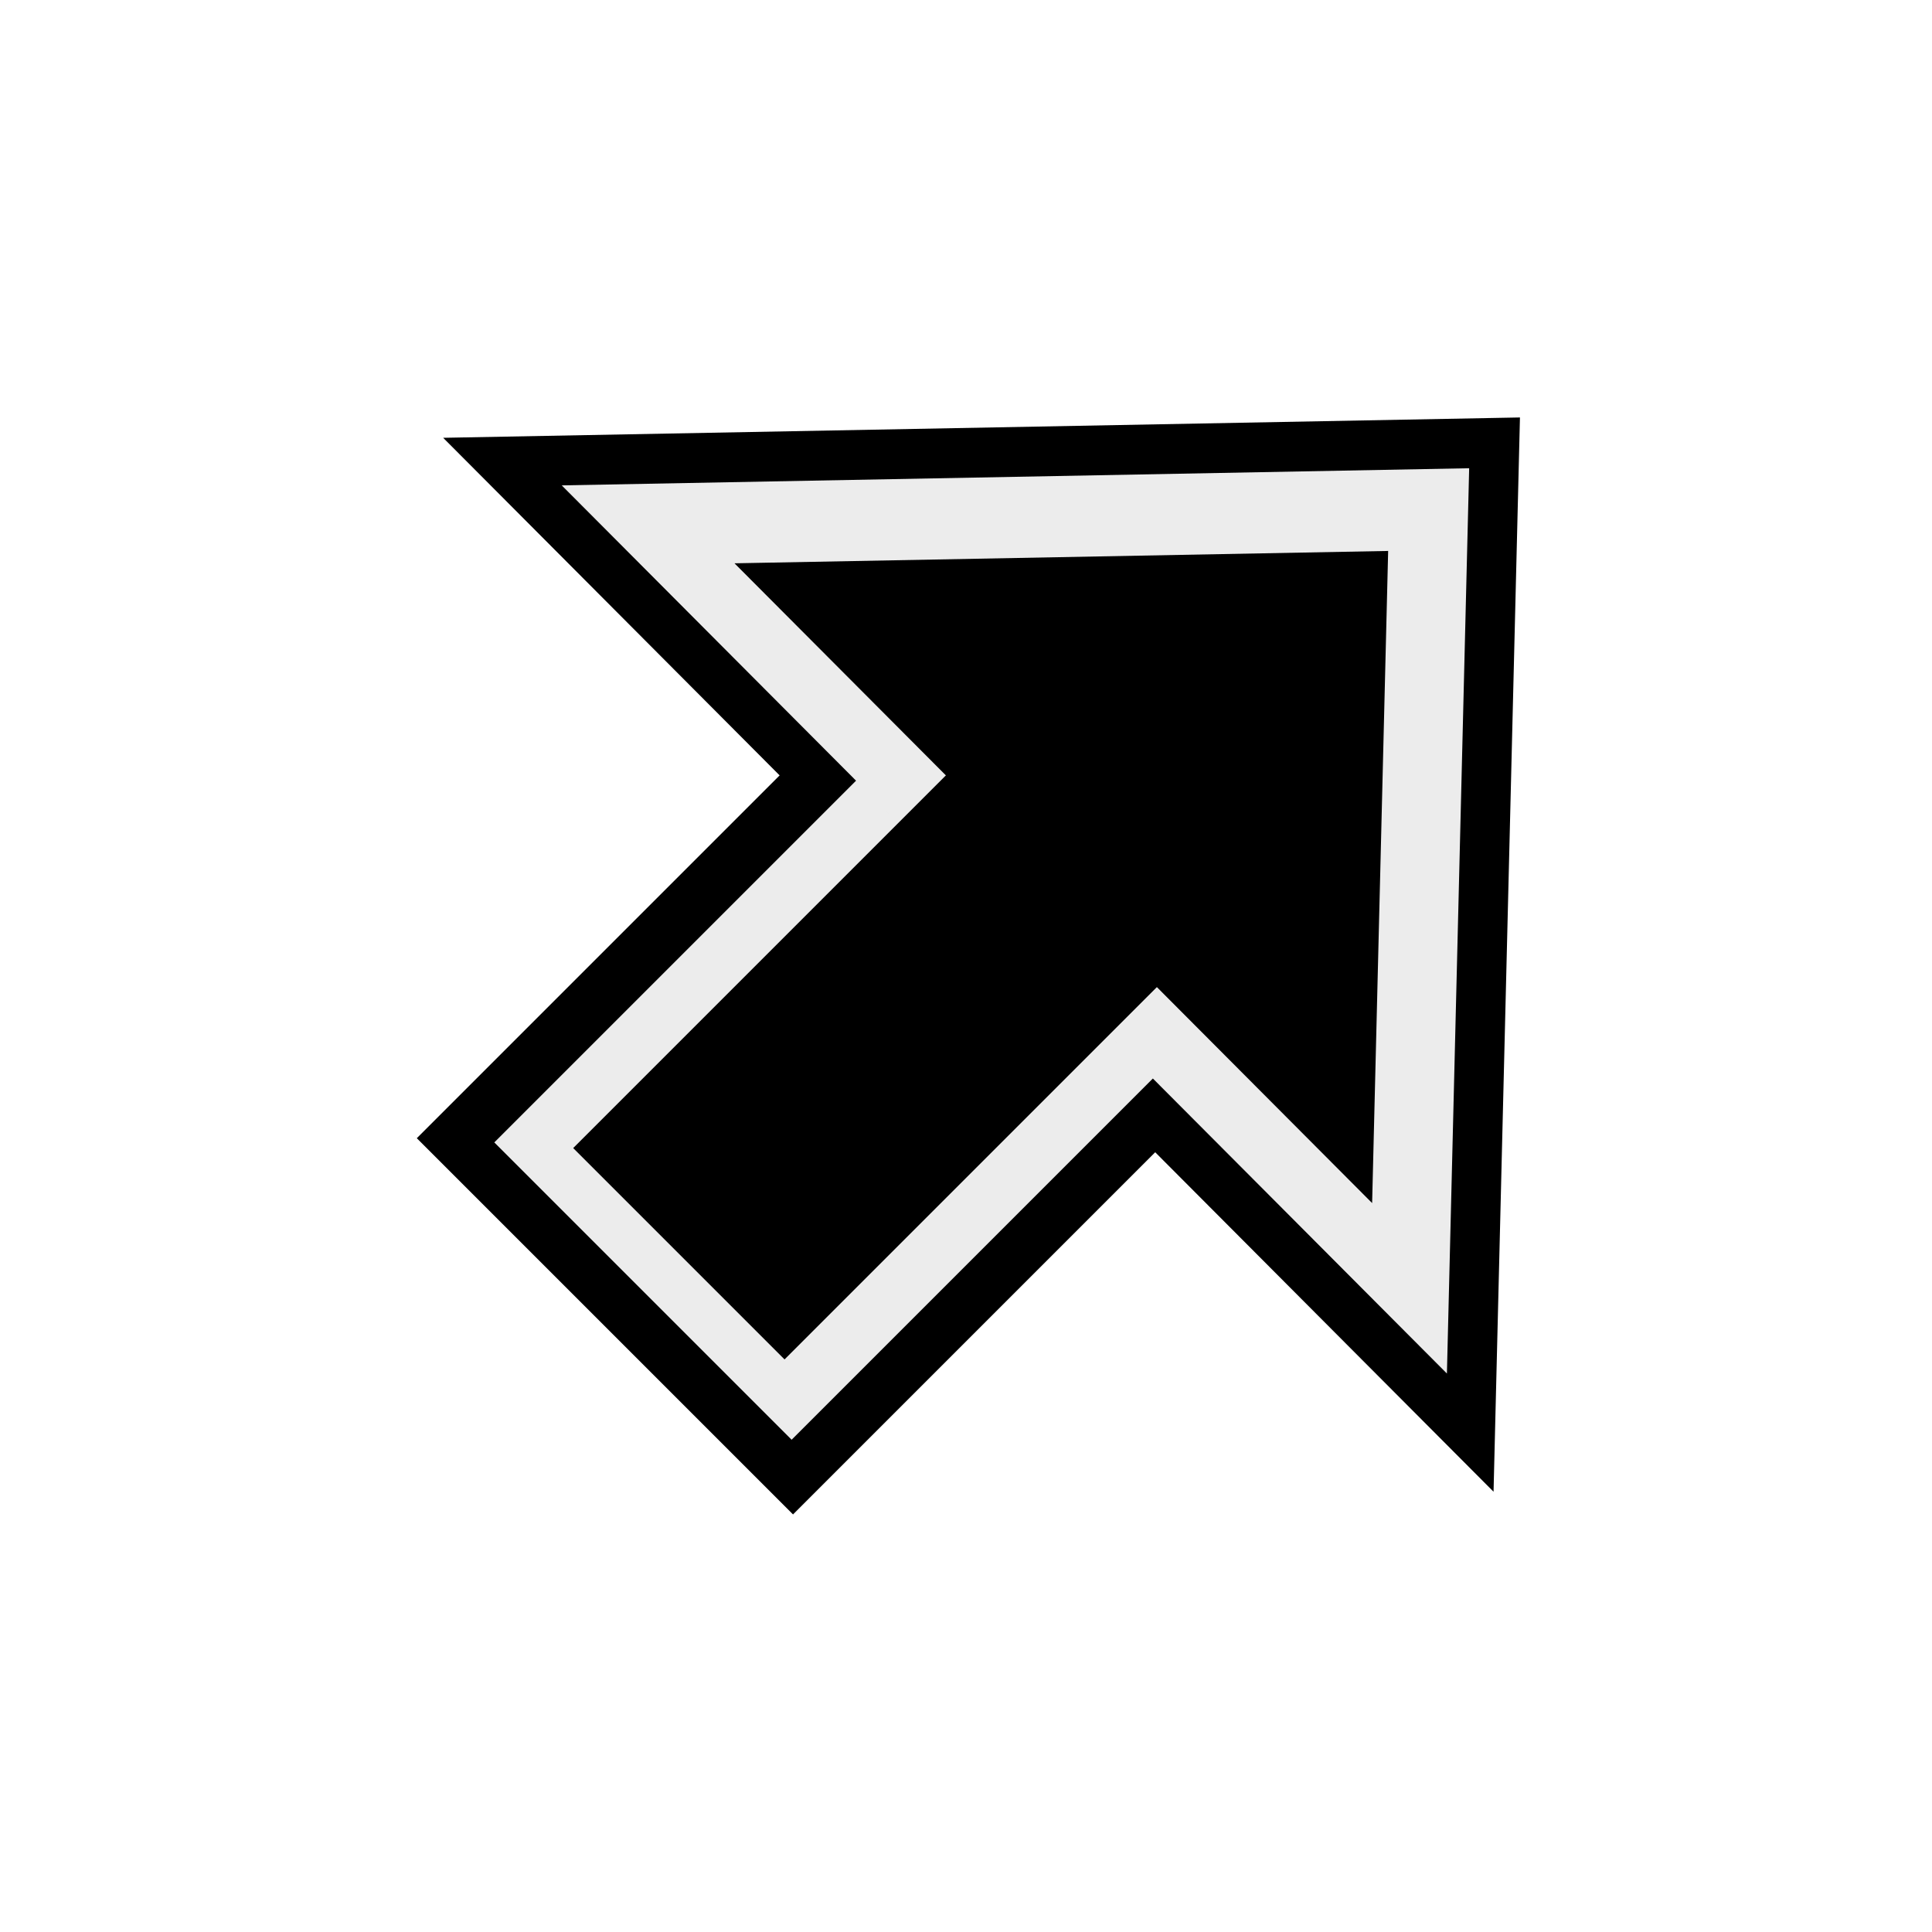
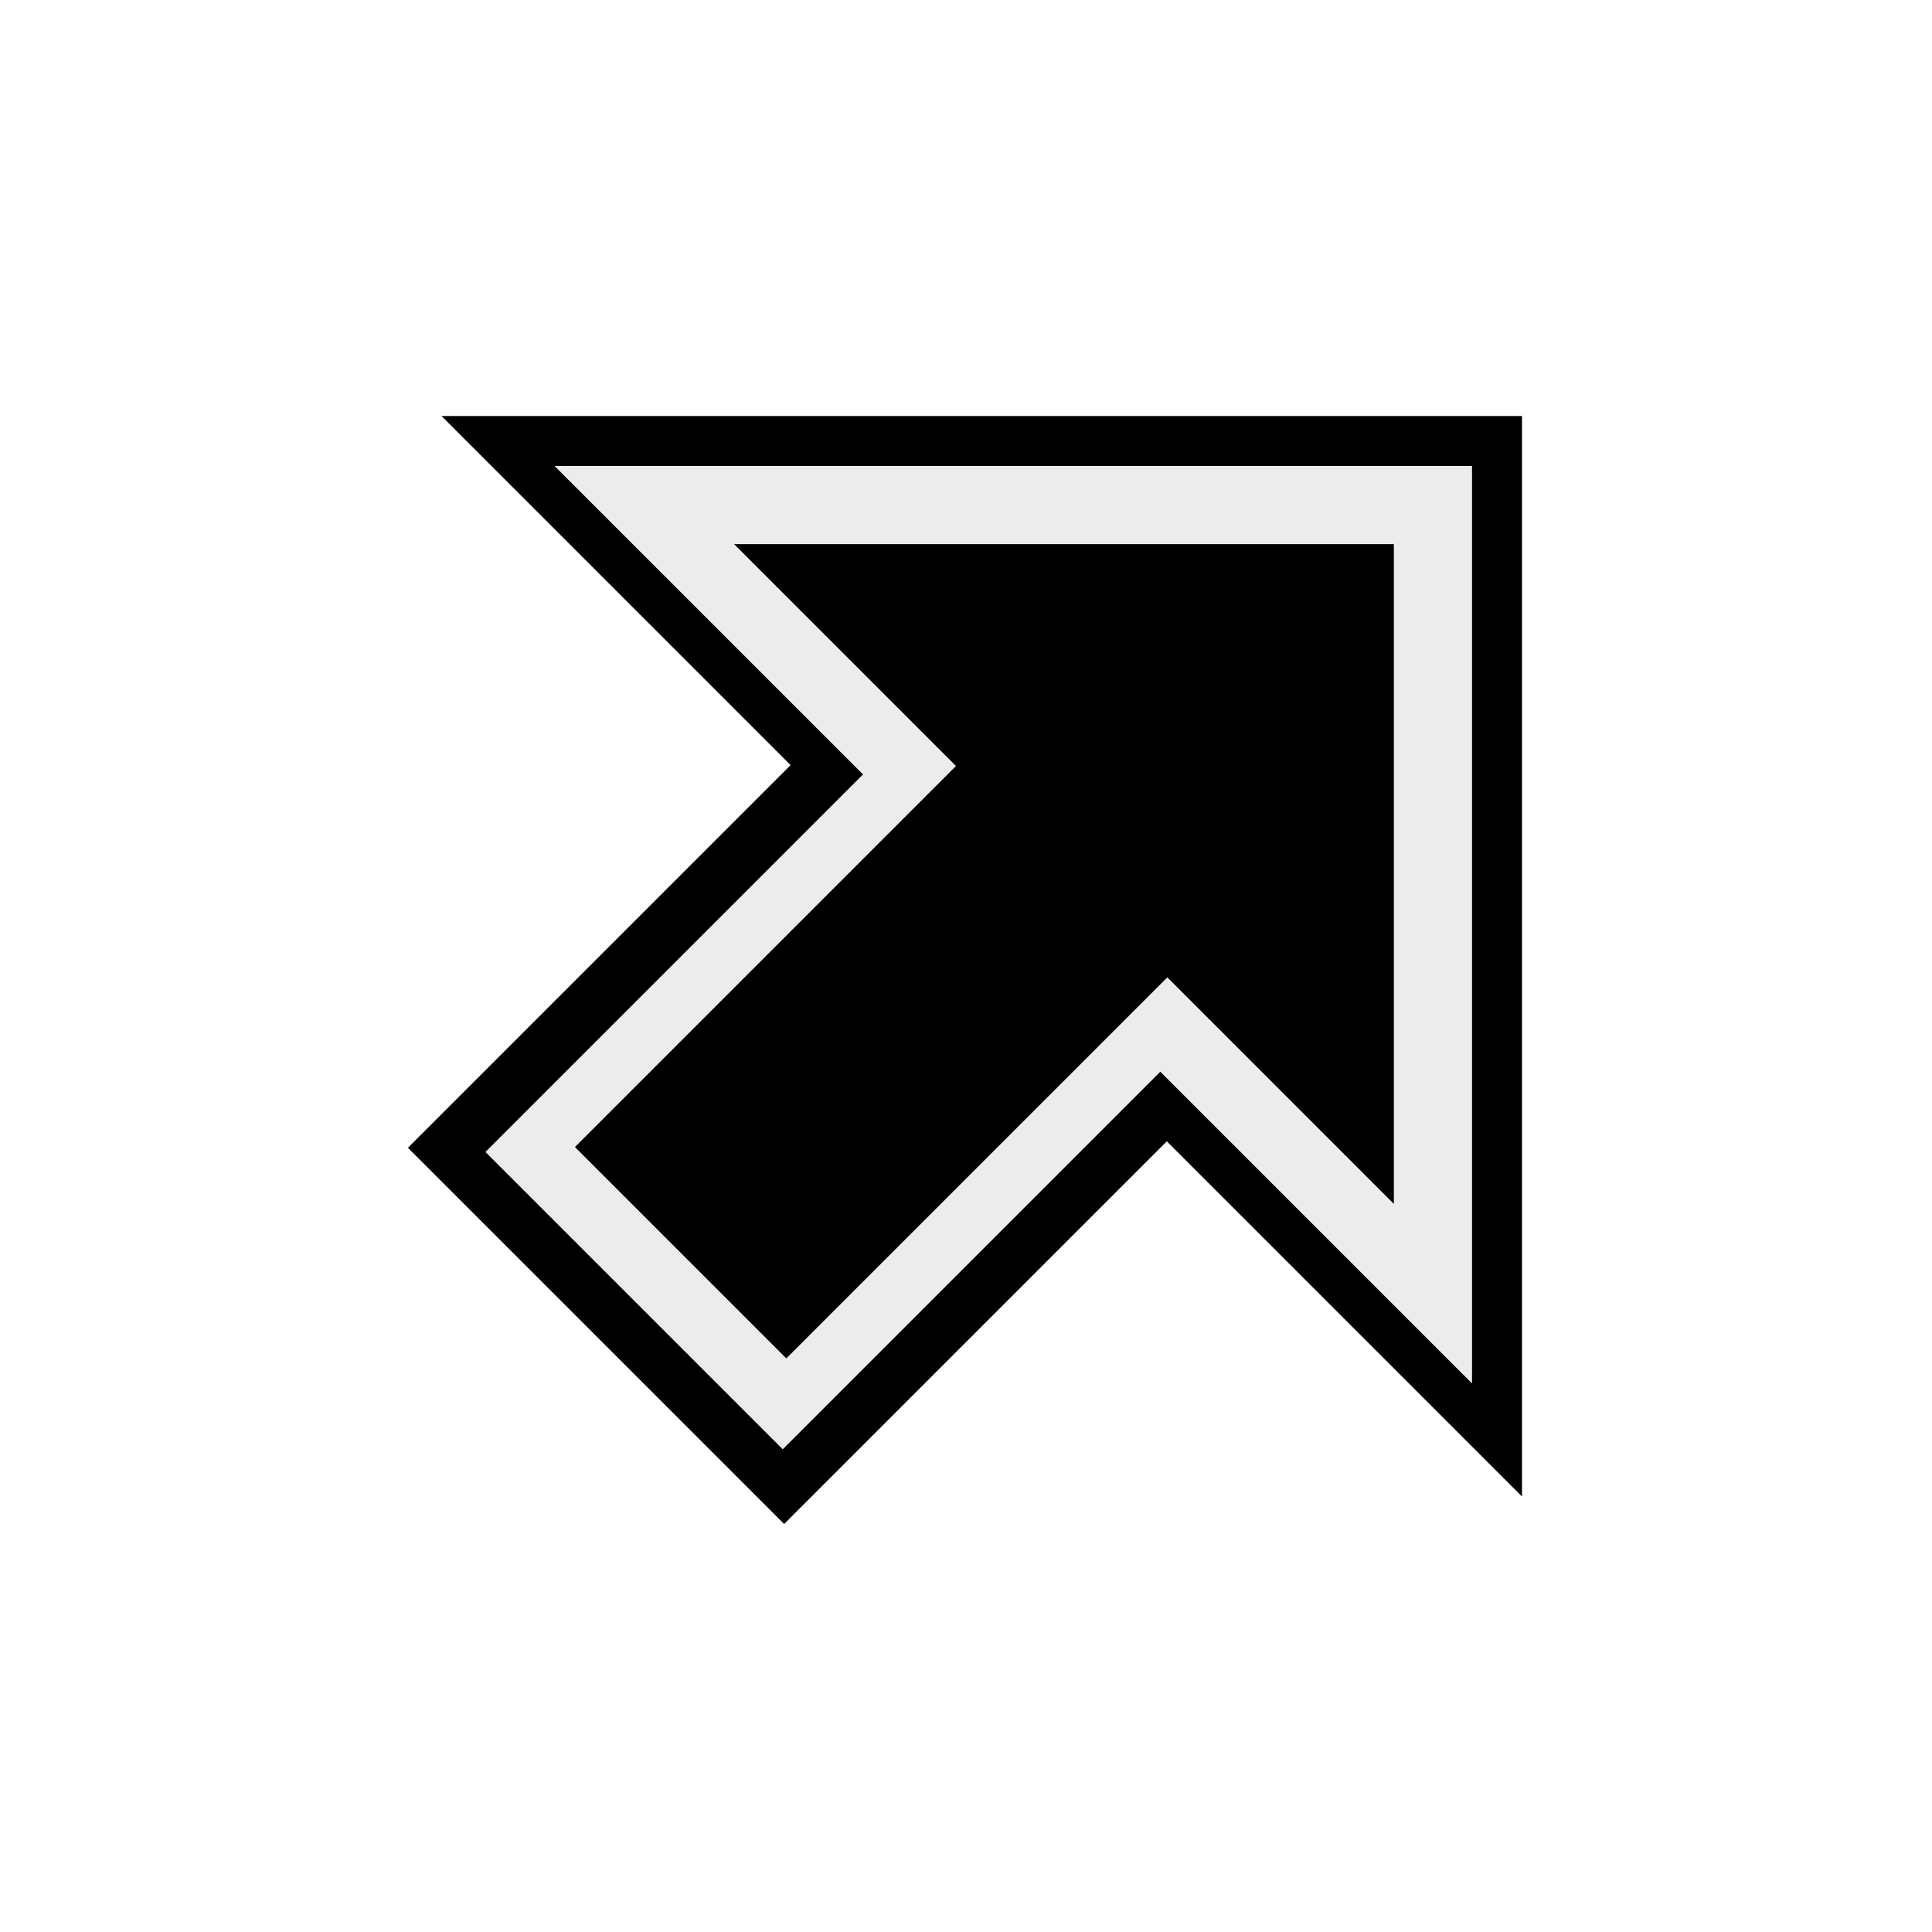
<svg xmlns="http://www.w3.org/2000/svg" width="100mm" height="100mm" viewBox="0 0 100 100" version="1.1" id="svg1" xml:space="preserve">
  <defs id="defs1" />
  <g id="layer1" style="display:inline">
-     <rect style="opacity:1;fill:#000000;stroke-width:0.226" id="rect6" width="28.488" height="27.539" x="-26.403" y="56.913" transform="rotate(-45)" />
-     <path style="display:inline;fill:#000000;stroke-width:0.265" id="path11-1-01-1" transform="matrix(0.7825594,-0.6647268,1.164263,1.235952,4.172266,58.87196)" d="M 39.651,36.164 37.535,-9.111 77.803,11.694 Z" />
+     <path id="rect1" style="fill:#000000;stroke-width:0.563" d="m 83.677,50.041 -41.136,41.136 V 8.906 Z" transform="matrix(0.6797683,-0.6797683,0.6797683,0.6797683,-12.11973,44.39706)" />
  </g>
  <g id="layer3">
-     <rect style="opacity:1;fill:#ececec;stroke-width:0.159" id="rect10" width="28.983" height="21.763" x="-23.721" y="59.904" transform="rotate(-45)" />
-     <path style="display:inline;fill:#ececec;stroke-width:0.265" id="path11-1-01" transform="matrix(0.659473,-0.560174,0.9811391,1.041553,13.26136,55.63902)" d="M 39.651,36.164 37.535,-9.111 77.803,11.694 Z" />
+     <path id="rect1-2" style="display:inline;fill:#ececec;stroke-width:0.459" d="m 76.192,24.119 2e-6,47.489 -47.489,-47.489 z" />
  </g>
  <g id="layer4">
-     <rect style="opacity:1;fill:#000000;stroke-width:0.2" id="rect12" width="27.641" height="15.471" x="-21.04" y="62.998" transform="rotate(-45)" />
-     <path style="display:inline;fill:#000000;stroke-width:0.265" id="path11-1" transform="matrix(0.475046,-0.4035168,0.7067558,0.7502741,26.62588,51.1381)" d="M 39.651,36.164 37.535,-9.111 77.803,11.694 Z" />
+     <path id="rect1-2-2" style="display:inline;fill:#000000;stroke-width:0.33" d="m 72.146,28.164 1e-6,34.15 L 37.997,28.164 Z" />
+   </g>
+   <g id="layer5">
+     <rect style="display:inline;fill:#000000;stroke-width:0.226" id="rect6" width="28.488" height="27.539" x="-27.078" y="56.938" transform="rotate(-45)" />
+     <rect style="fill:#ececec;stroke-width:0.159" id="rect10-9" width="28.983" height="21.763" x="-24.396" y="59.929" transform="rotate(-45)" />
+     <rect style="fill:#000000;stroke-width:0.206" id="rect12-9" width="29.449" height="15.471" x="-20.938" y="63.024" transform="rotate(-45)" />
  </g>
</svg>
